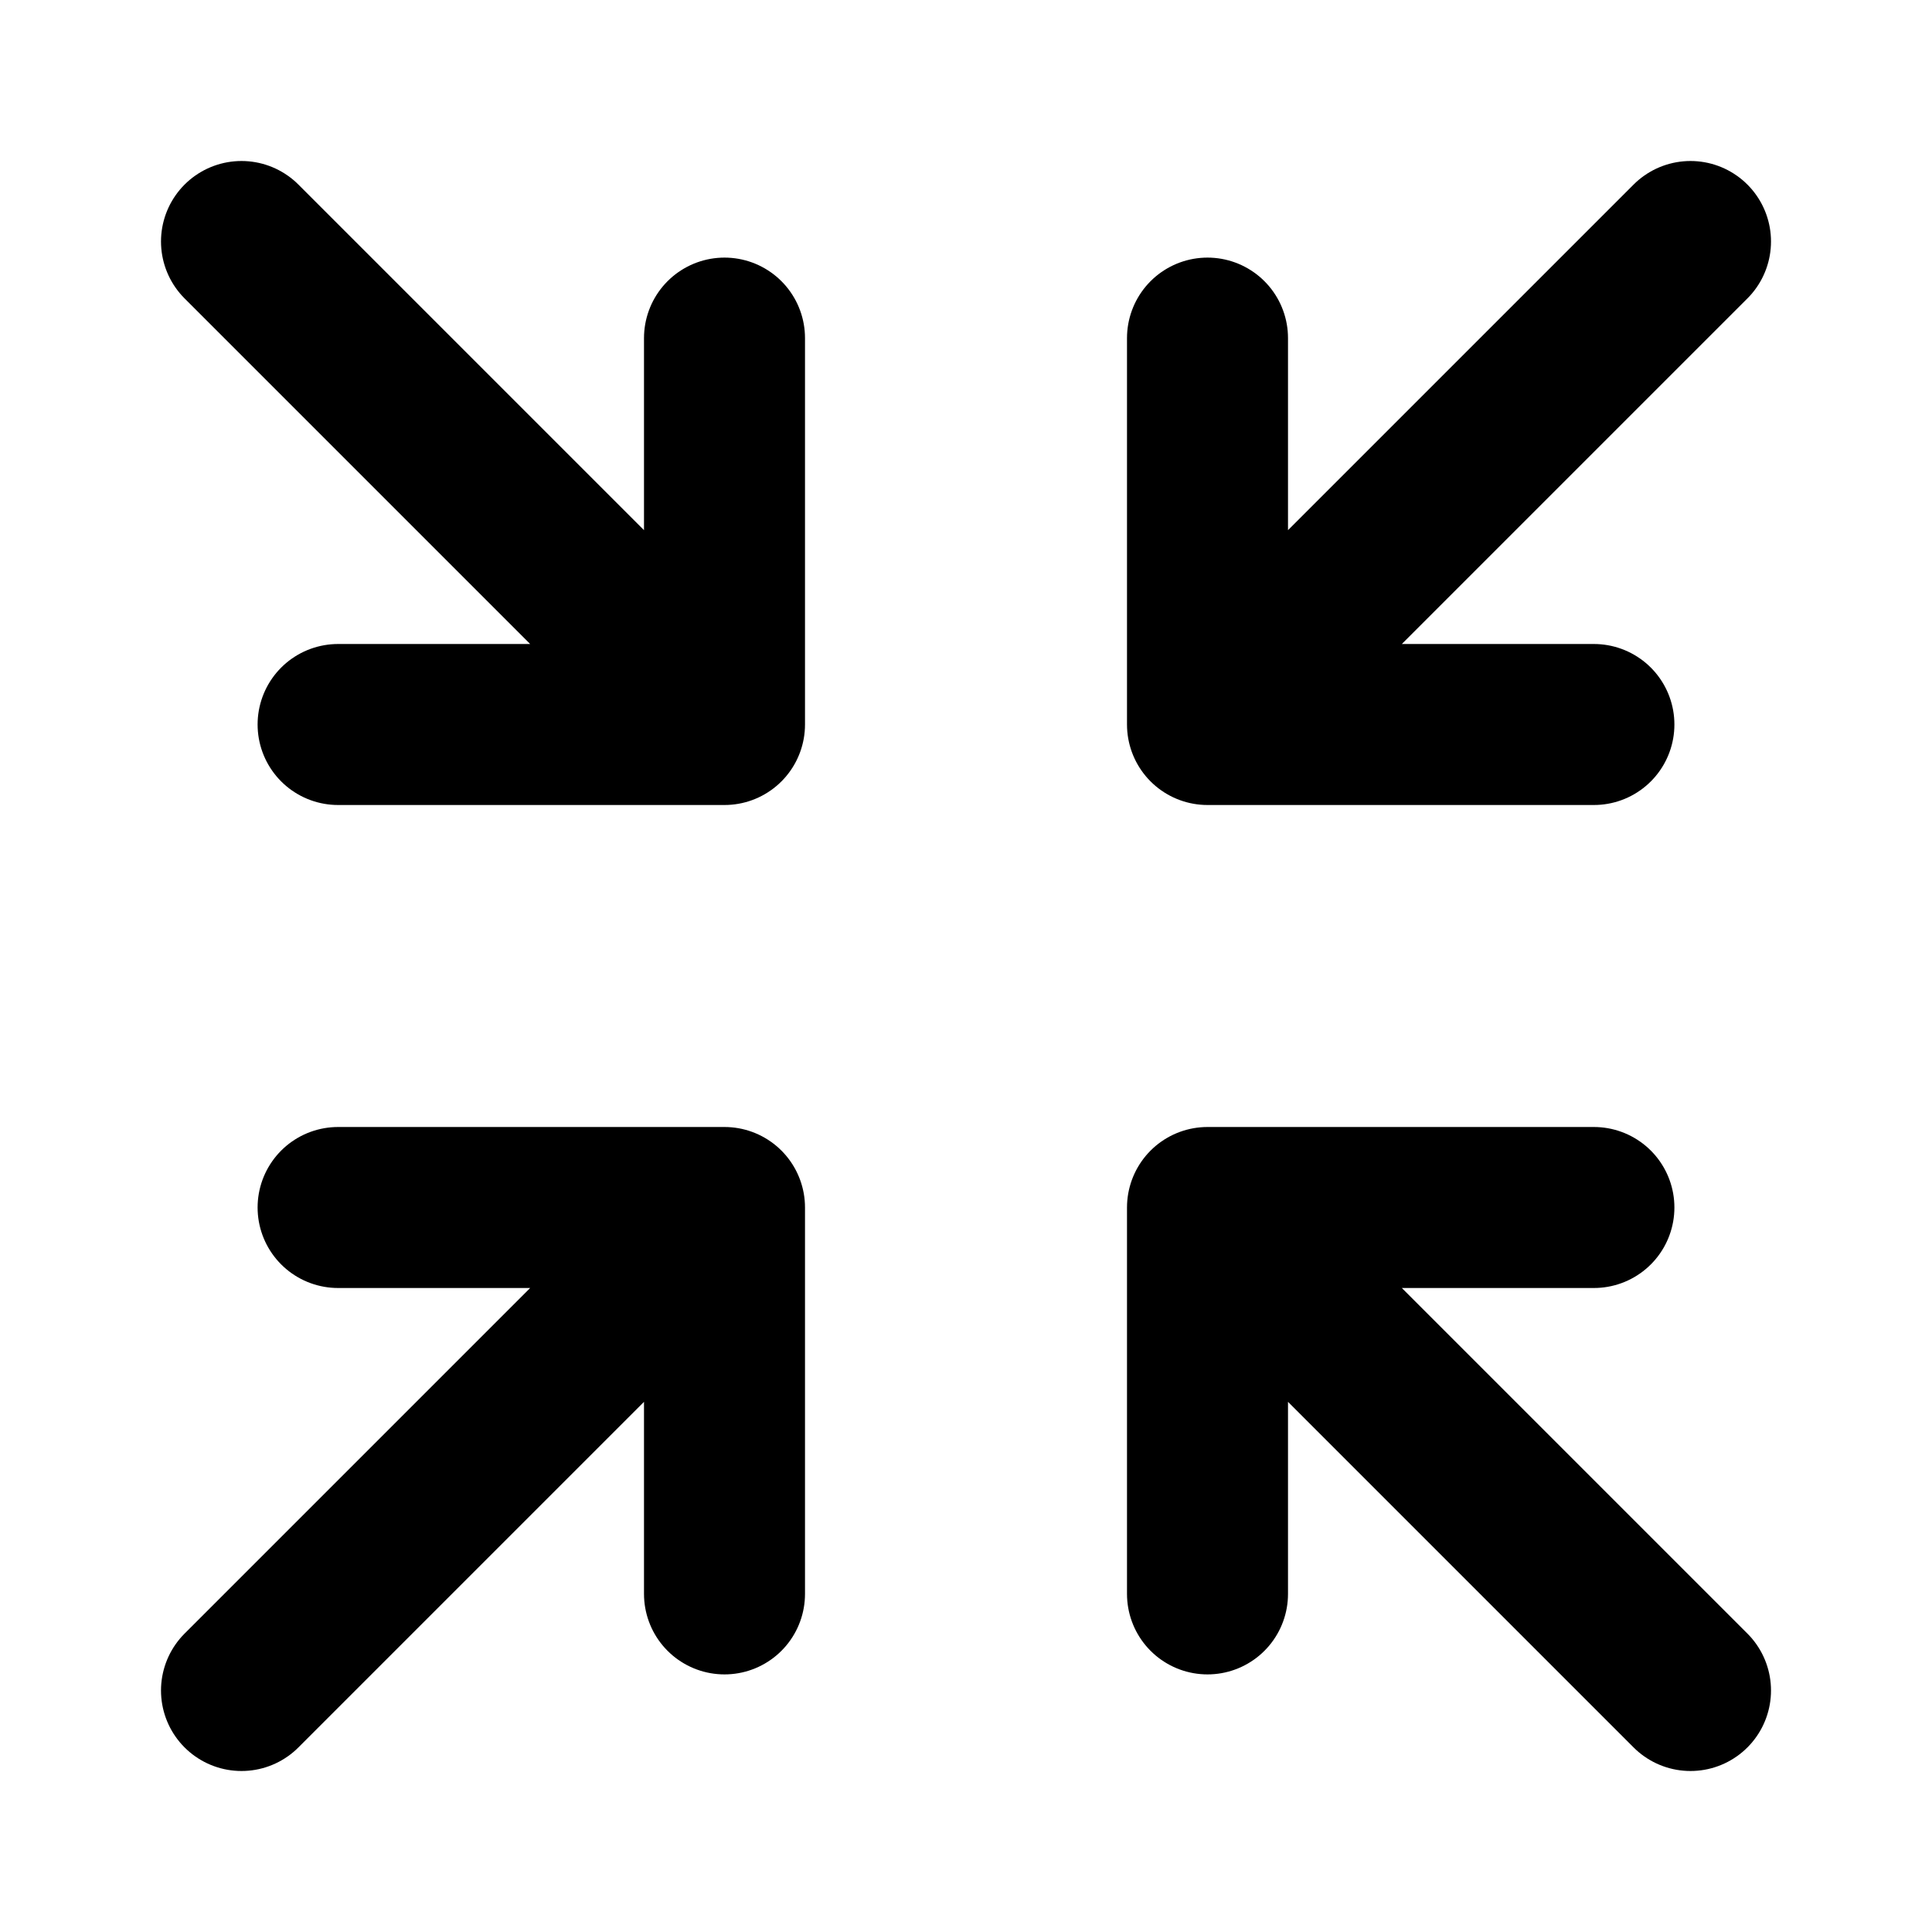
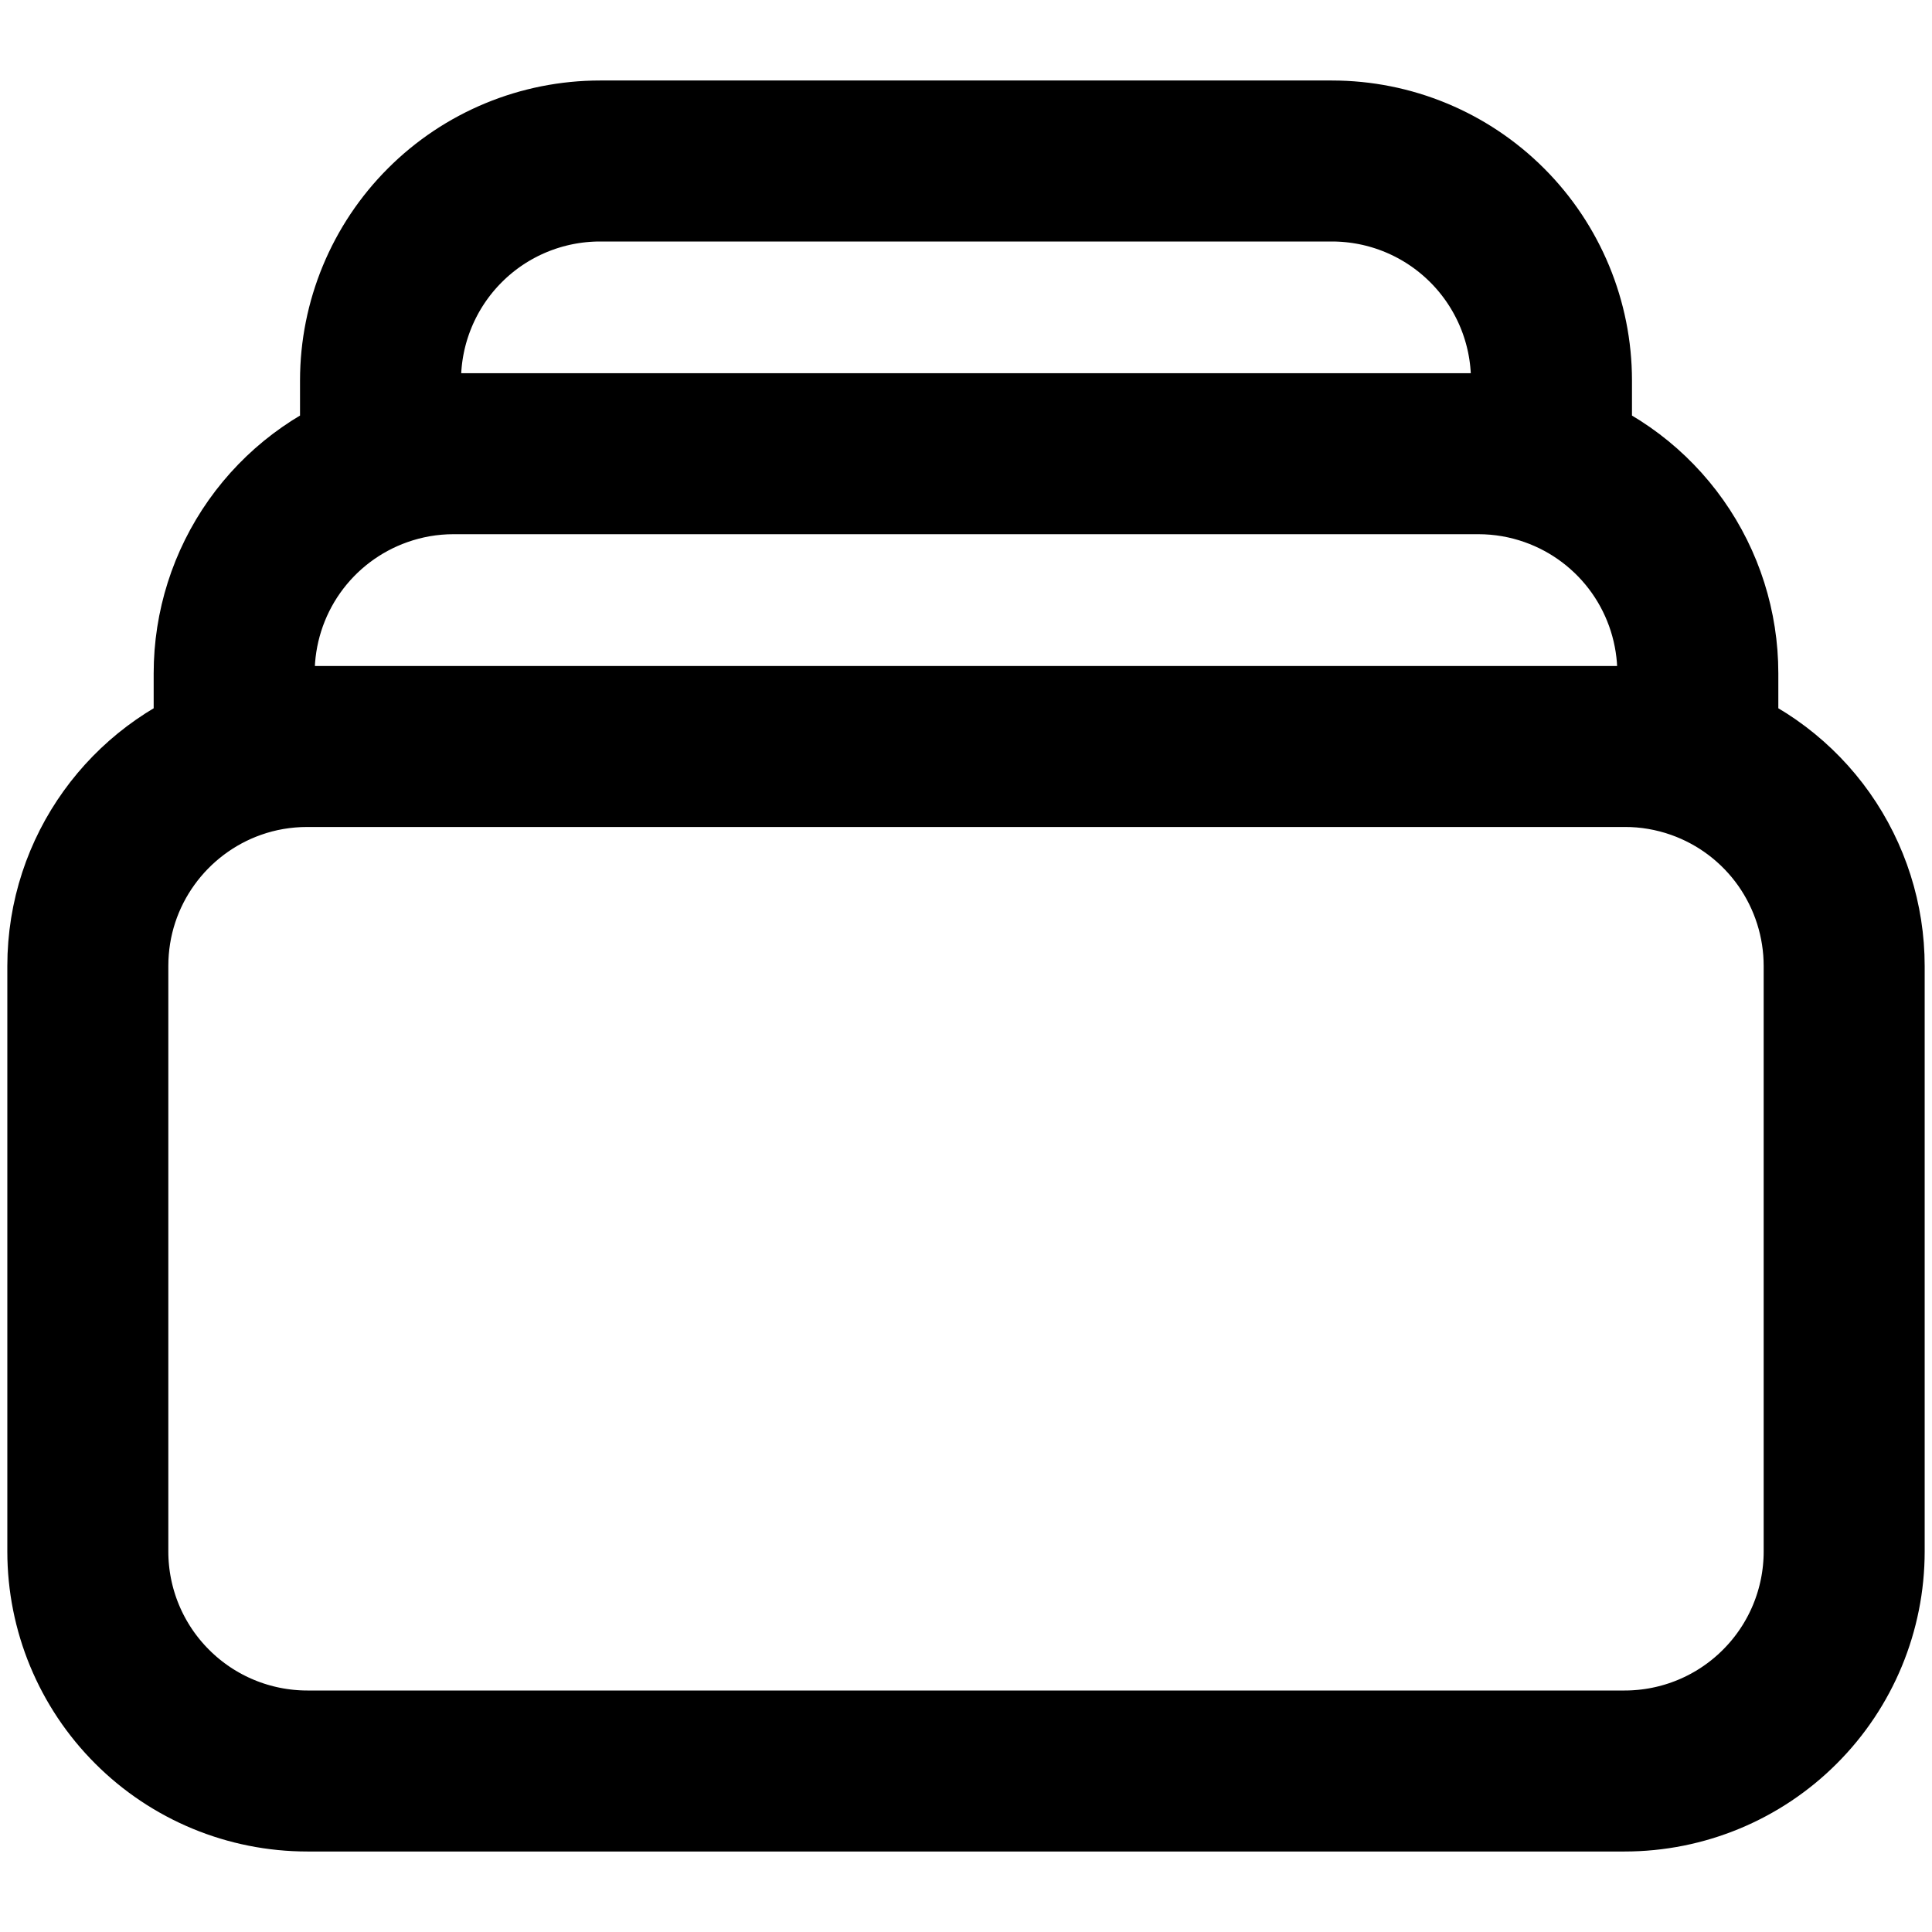
- <svg xmlns="http://www.w3.org/2000/svg" width="24" height="24" viewBox="0 0 24 24" fill="none" stroke="currentColor" stroke-width="2" stroke-linecap="round" stroke-linejoin="round" class="lucide lucide-shrink">
-   <path d="m15 15 6 6m-6-6v4.8m0-4.8h4.8" />
-   <path d="M9 19.8V15m0 0H4.2M9 15l-6 6" />
-   <path d="M15 4.2V9m0 0h4.8M15 9l6-6" />
-   <path d="M9 4.2V9m0 0H4.2M9 9 3 3" />
+ <svg xmlns="http://www.w3.org/2000/svg" width="24" height="24" viewBox="0 0 24 24" fill="none">
+   <path d="M4.727 5.792V4.727C4.727 4.004 5.015 3.31 5.526 2.799C6.037 2.287 6.731 2 7.454 2H16.545C17.269 2 17.962 2.287 18.474 2.799C18.985 3.31 19.273 4.004 19.273 4.727V5.792M4.727 5.792C5.012 5.691 5.317 5.636 5.636 5.636H18.363C18.682 5.636 18.988 5.691 19.273 5.792M4.727 5.792C4.195 5.98 3.735 6.328 3.409 6.789C3.084 7.249 2.909 7.8 2.909 8.364V9.428M19.273 5.792C19.805 5.98 20.265 6.328 20.591 6.789C20.916 7.249 21.091 7.8 21.091 8.364V9.428M2.909 9.428C3.194 9.327 3.499 9.273 3.818 9.273H20.182C20.491 9.272 20.799 9.325 21.091 9.428M2.909 9.428C1.85 9.802 1.091 10.812 1.091 12V19.273C1.091 19.996 1.378 20.69 1.89 21.201C2.401 21.713 3.095 22 3.818 22H20.182C20.905 22 21.599 21.713 22.11 21.201C22.622 20.69 22.909 19.996 22.909 19.273V12C22.909 11.436 22.734 10.886 22.409 10.425C22.083 9.964 21.623 9.616 21.091 9.428" stroke="black" stroke-width="2" stroke-linecap="round" stroke-linejoin="round" />
</svg>
